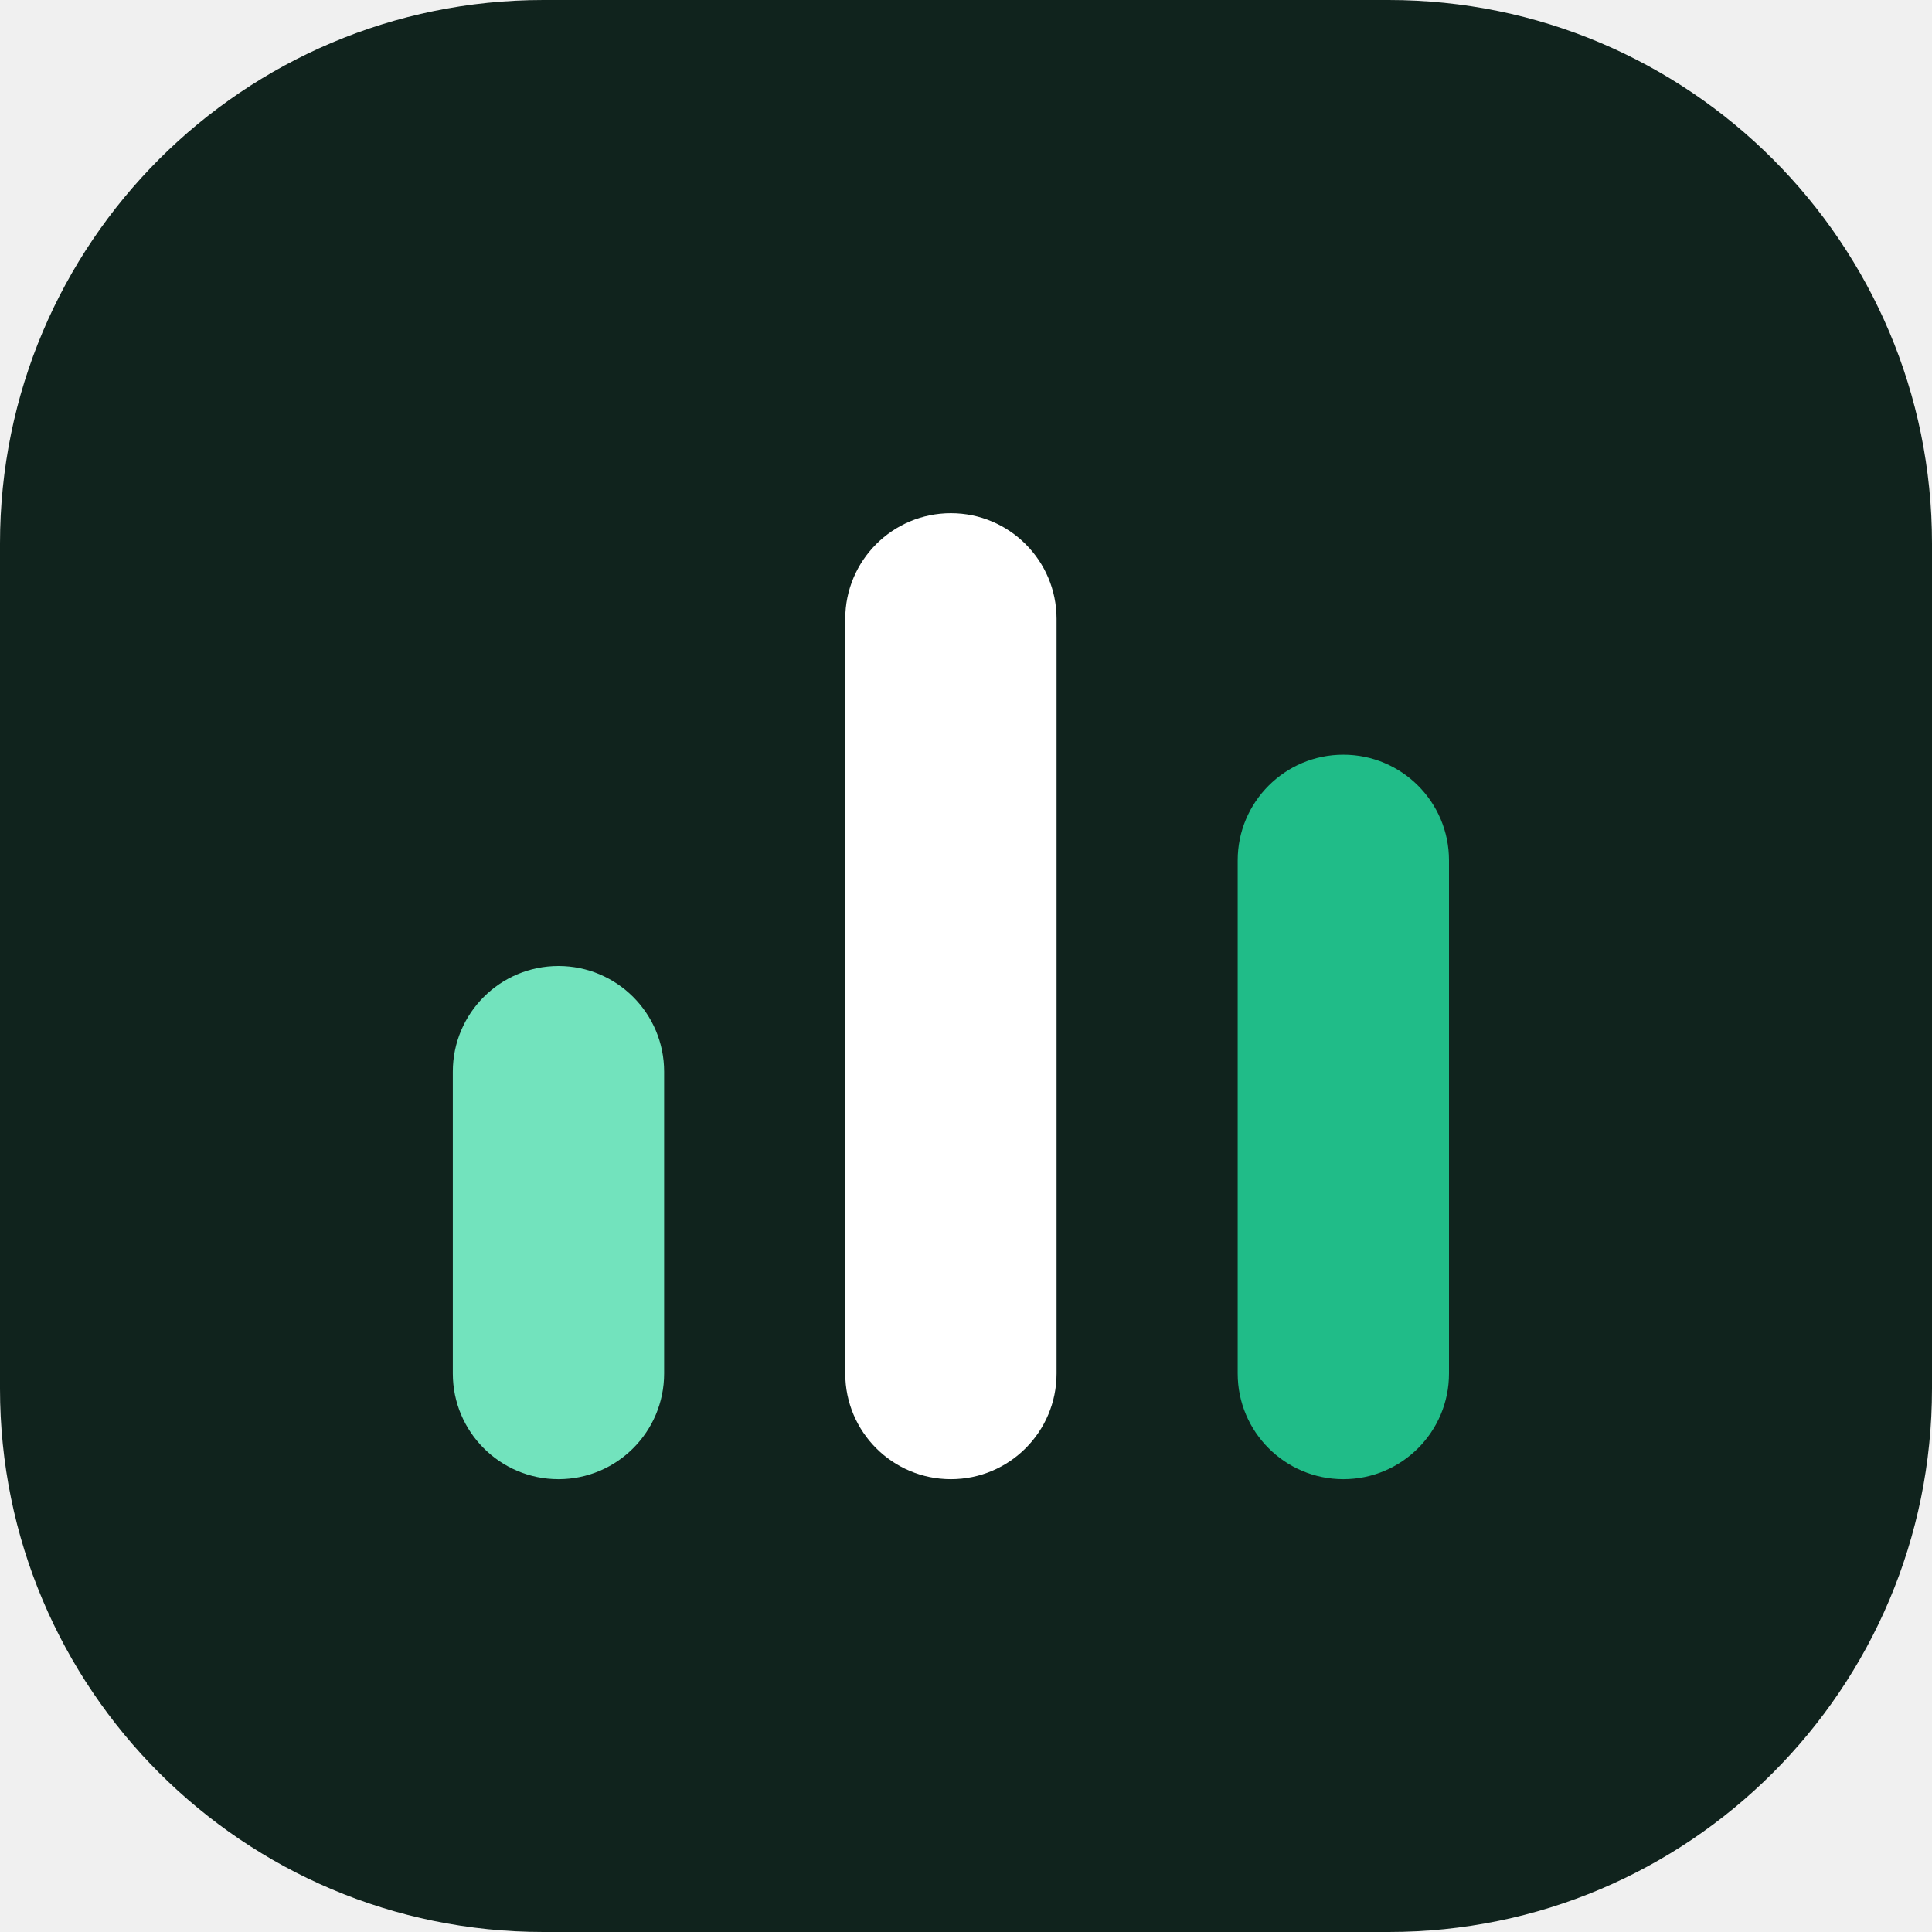
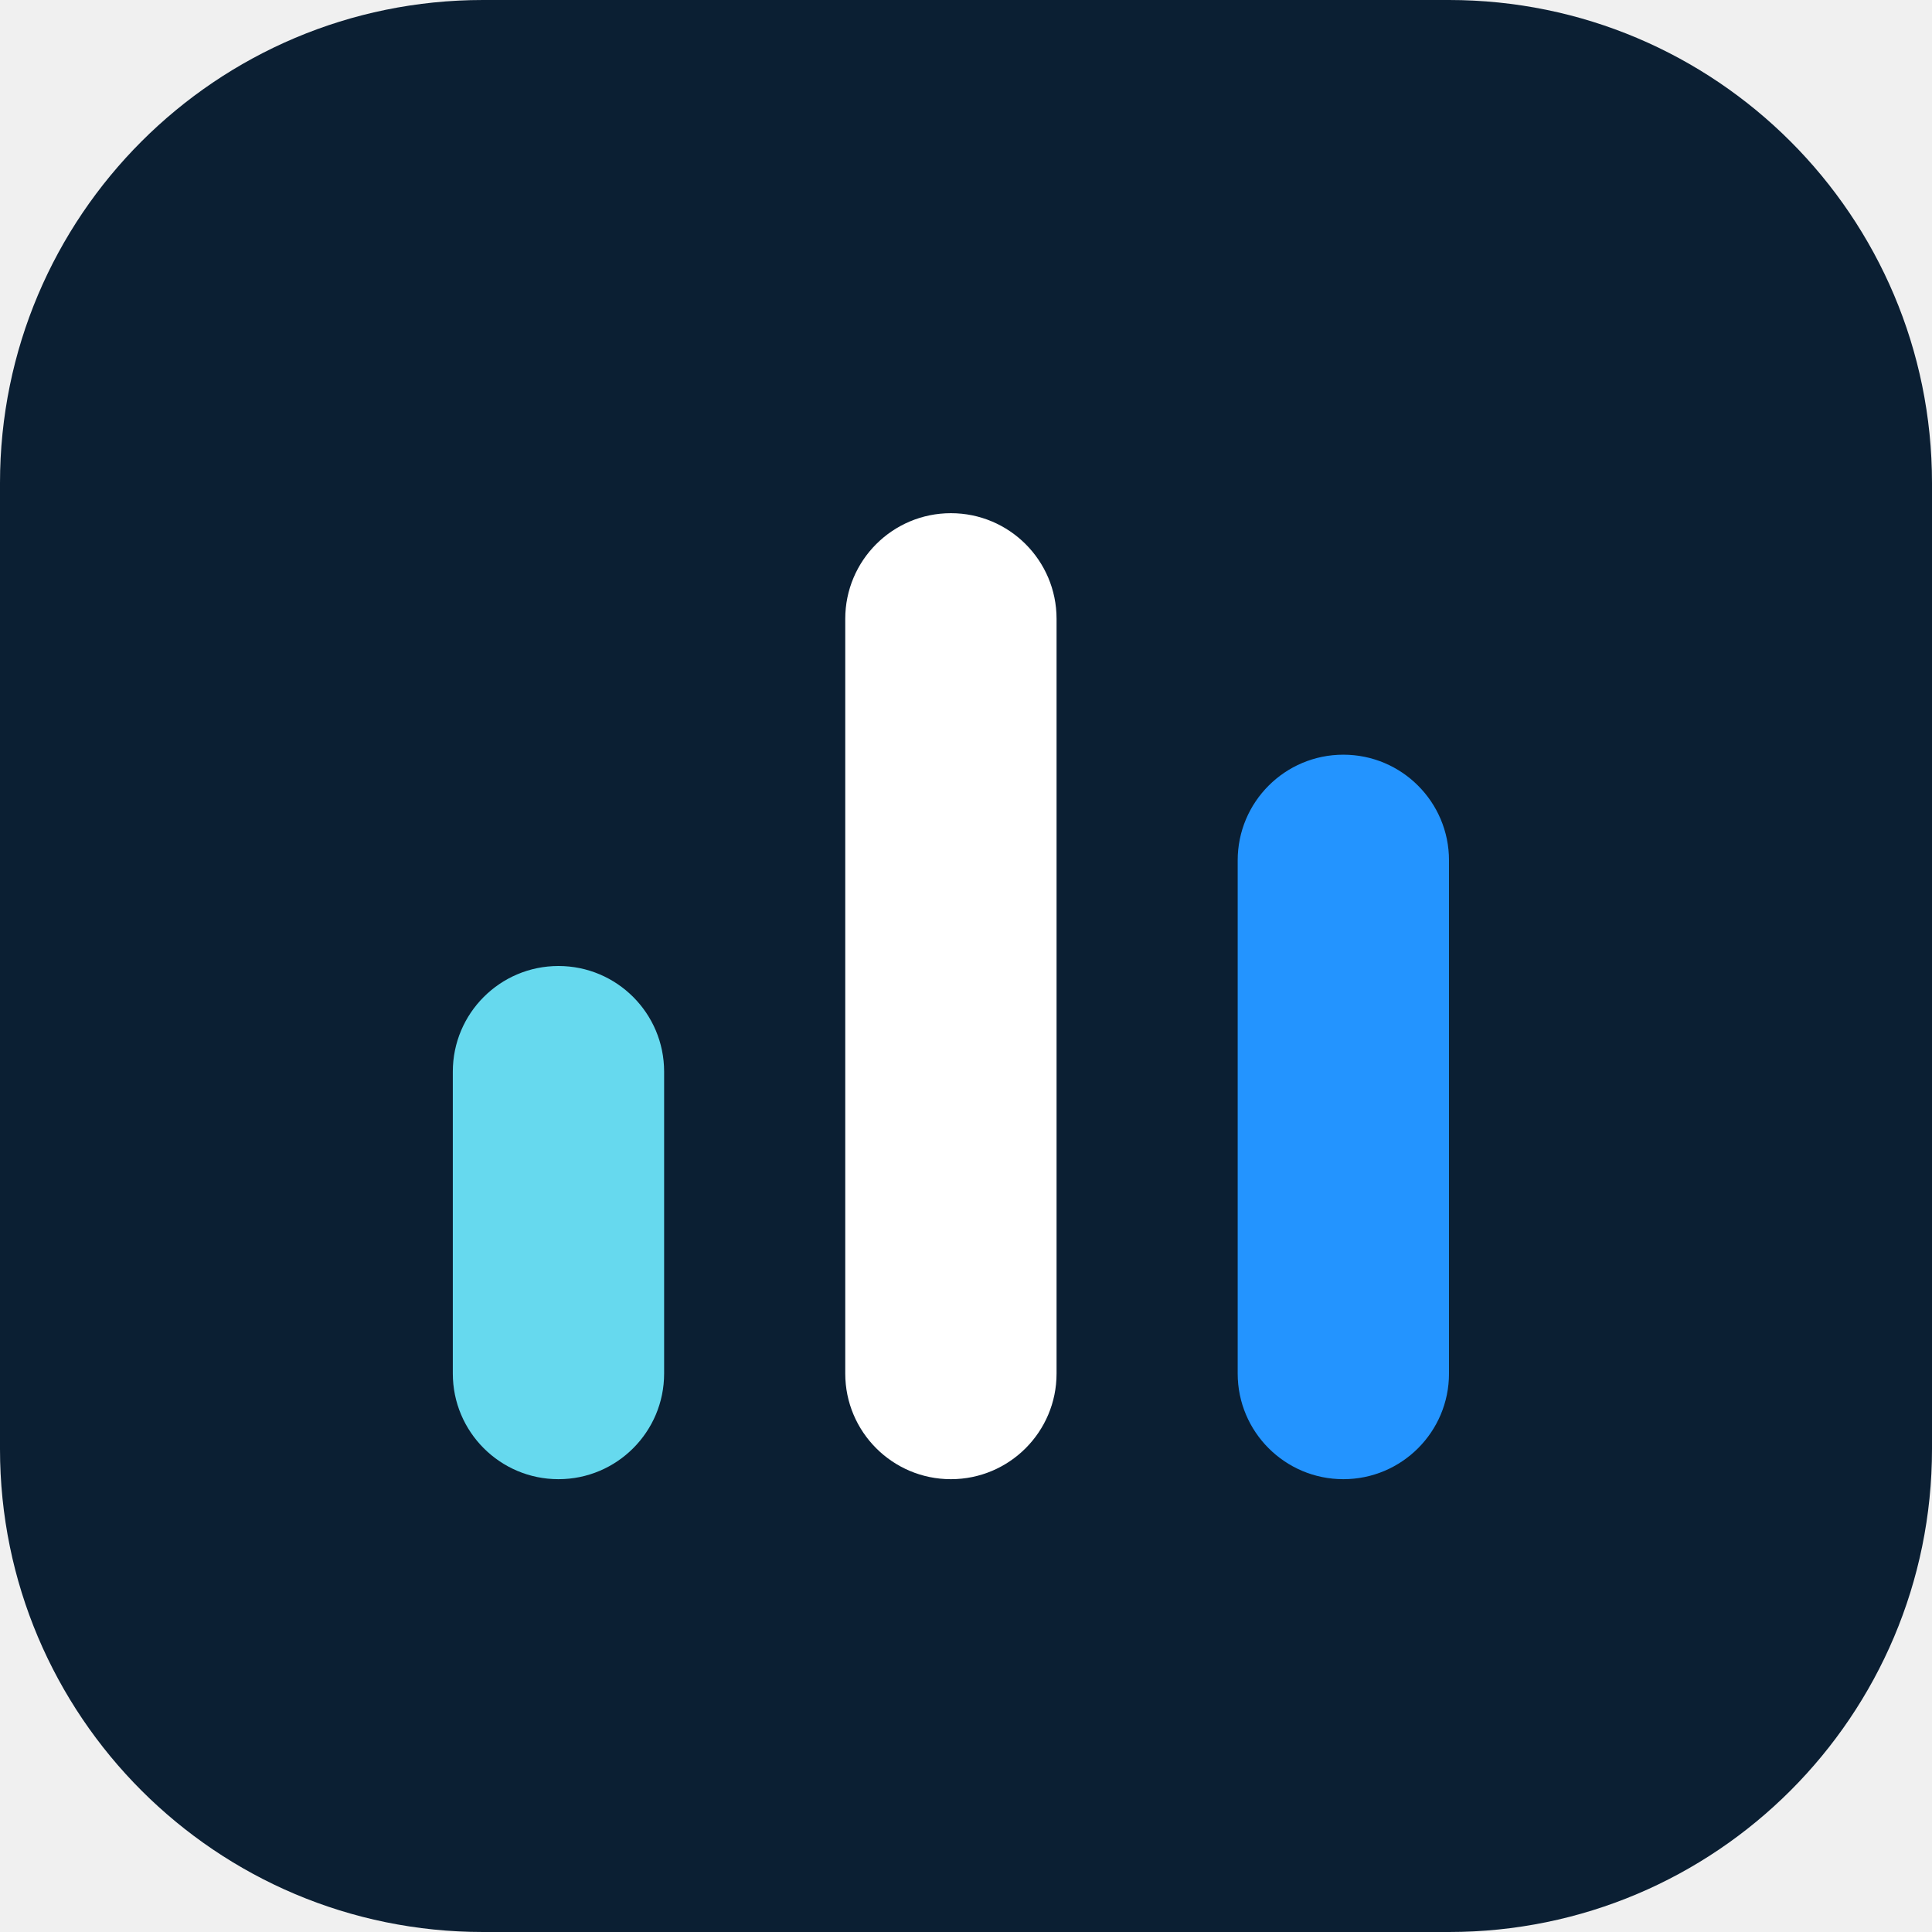
<svg xmlns="http://www.w3.org/2000/svg" viewBox="0 0 64 64">
-   <rect width="64" height="64" rx="18" fill="#10231d" />
-   <rect x="15" y="32" width="7" height="17" rx="3.5" fill="#72e3bd" />
+   <rect width="64" height="64" rx="16" fill="#0b1f33" />
+   <rect x="15" y="32" width="7" height="17" rx="3.5" fill="#66d9ee" />
  <rect x="28" y="17" width="7" height="32" rx="3.5" fill="#ffffff" />
-   <rect x="41" y="25" width="7" height="24" rx="3.5" fill="#20bc88" />
+   <rect x="41" y="25" width="7" height="24" rx="3.5" fill="#2394ff" />
</svg>
